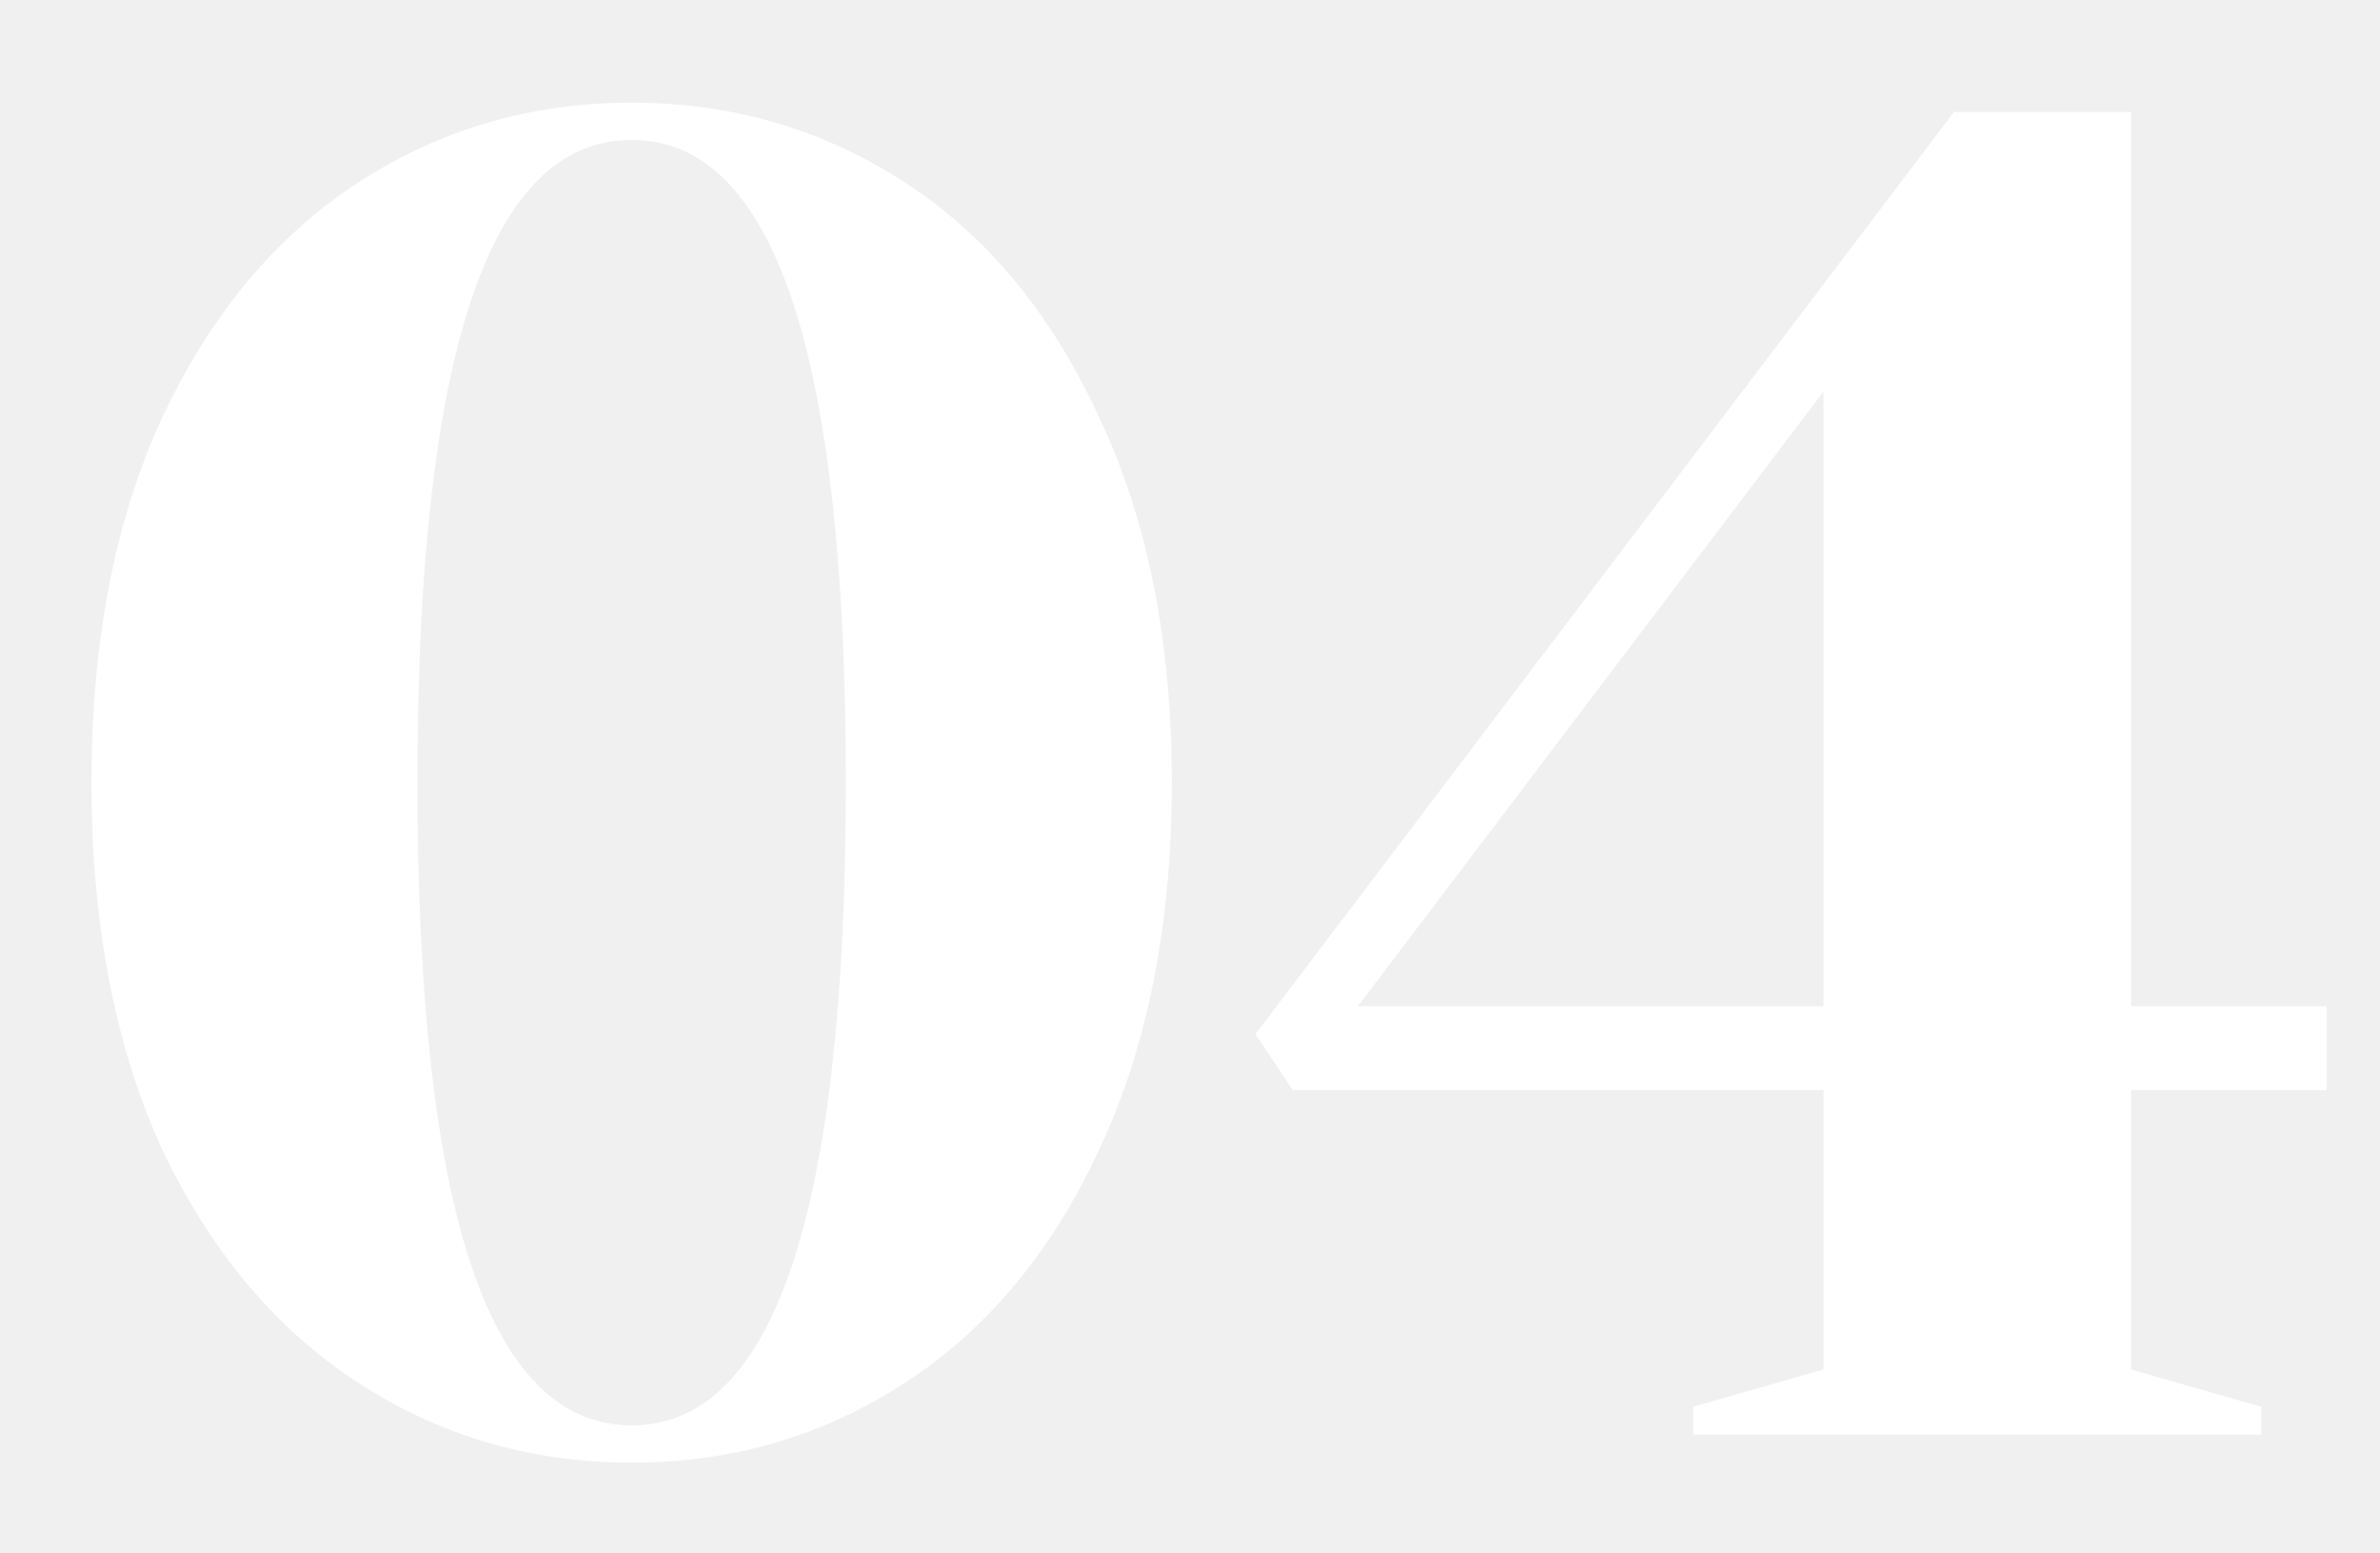
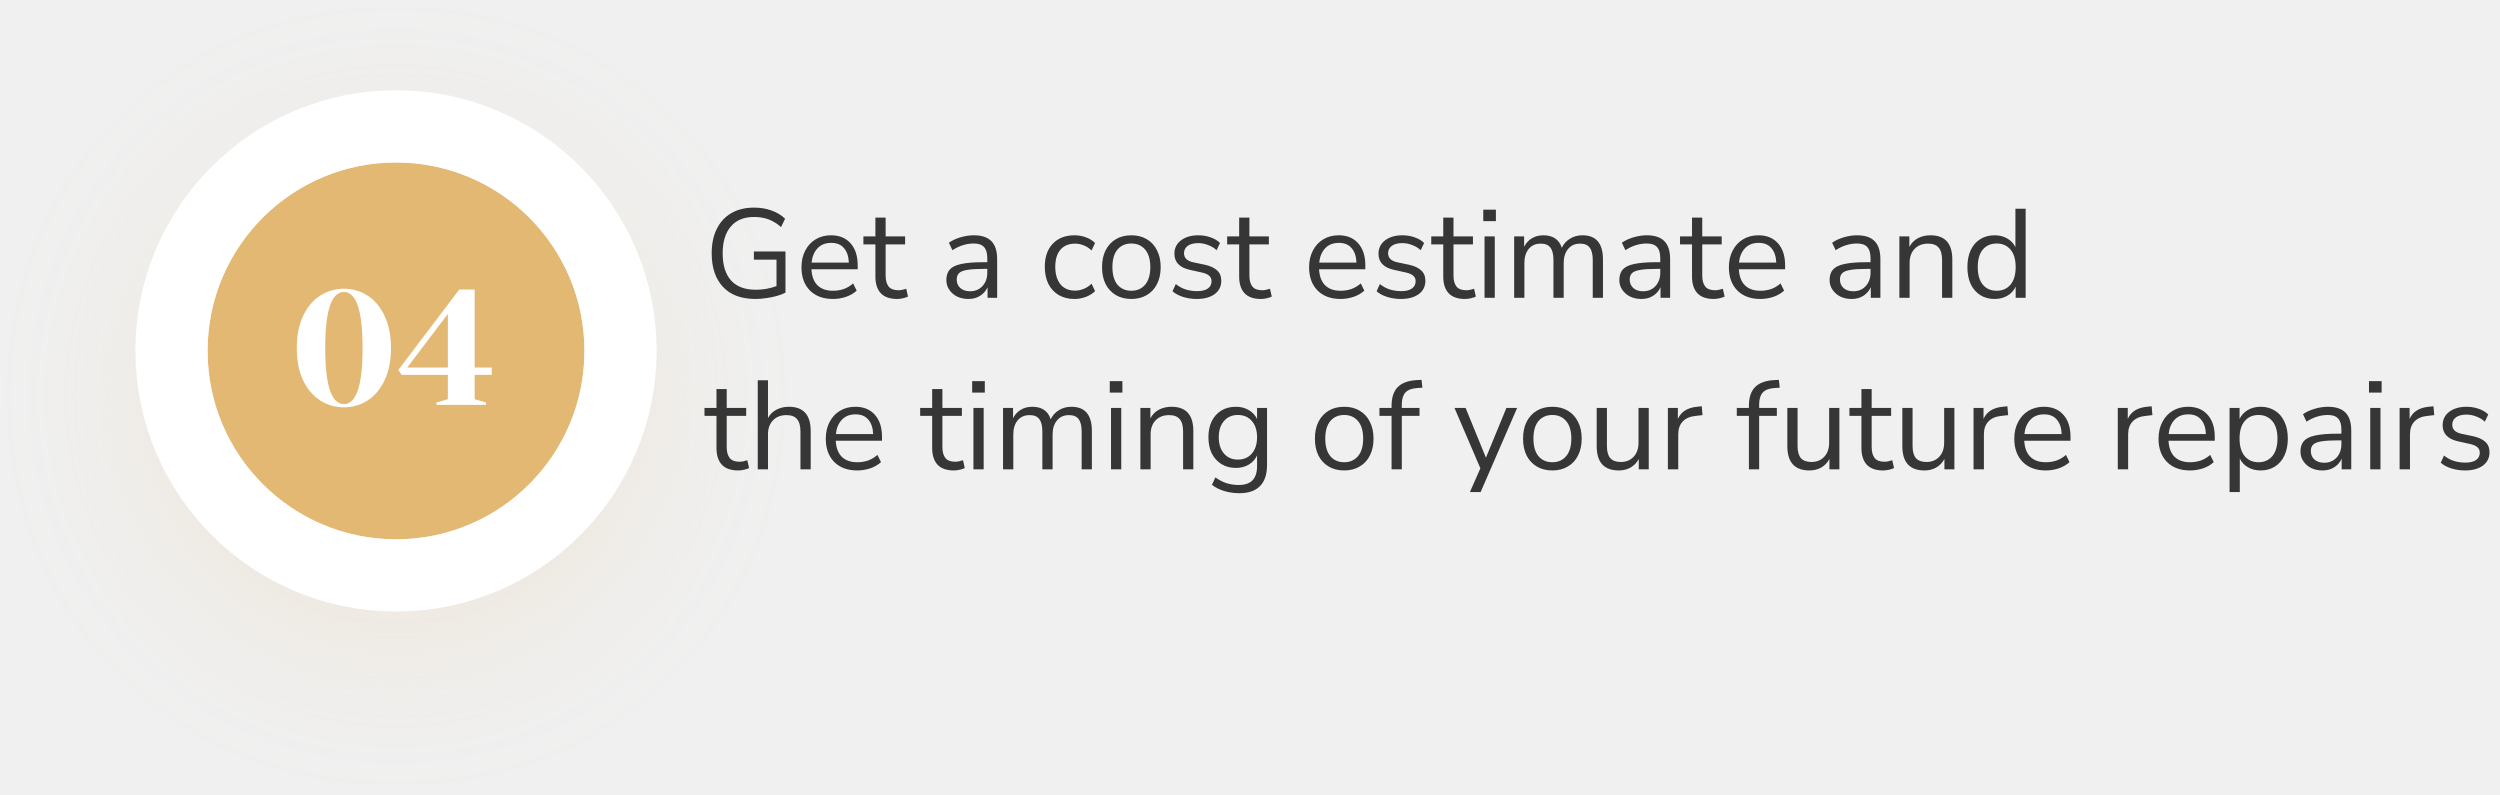
- <svg xmlns="http://www.w3.org/2000/svg" width="23" height="15" viewBox="0 0 23 15" fill="none">
-   <path d="M6.104 14.132C5.132 14.132 4.25 13.874 3.458 13.358C2.666 12.842 2.036 12.092 1.568 11.108C1.112 10.112 0.884 8.93 0.884 7.562C0.884 6.194 1.112 5.018 1.568 4.034C2.036 3.038 2.666 2.282 3.458 1.766C4.25 1.25 5.132 0.992 6.104 0.992C7.076 0.992 7.958 1.25 8.75 1.766C9.542 2.282 10.166 3.038 10.622 4.034C11.09 5.018 11.324 6.194 11.324 7.562C11.324 8.93 11.09 10.112 10.622 11.108C10.166 12.092 9.542 12.842 8.75 13.358C7.958 13.874 7.076 14.132 6.104 14.132ZM6.104 13.772C7.484 13.772 8.174 11.702 8.174 7.562C8.174 3.422 7.484 1.352 6.104 1.352C4.724 1.352 4.034 3.422 4.034 7.562C4.034 11.702 4.724 13.772 6.104 13.772ZM16.363 13.862V13.592L17.623 13.232V10.532H12.493L12.133 9.992L18.883 1.082H20.593V9.722H22.483V10.532H20.593V13.232L21.853 13.592V13.862H16.363ZM13.123 9.722H17.623V3.782L13.123 9.722Z" fill="white" />
+ <svg xmlns="http://www.w3.org/2000/svg" width="277" height="88" viewBox="0 0 277 88" fill="none">
+   <g filter="url(#filter0_d_1_11108)">
+     <rect x="23" y="18" width="41.757" height="41.757" rx="20.878" fill="#E3B873" />
+     <rect x="19" y="14" width="49.757" height="49.757" rx="24.878" stroke="white" stroke-width="8" />
+   </g>
+   <path d="M38.104 45.132C37.132 45.132 36.25 44.874 35.458 44.358C34.666 43.842 34.036 43.092 33.568 42.108C33.112 41.112 32.884 39.93 32.884 38.562C32.884 37.194 33.112 36.018 33.568 35.034C34.036 34.038 34.666 33.282 35.458 32.766C36.25 32.25 37.132 31.992 38.104 31.992C39.076 31.992 39.958 32.25 40.75 32.766C41.542 33.282 42.166 34.038 42.622 35.034C43.09 36.018 43.324 37.194 43.324 38.562C43.324 39.93 43.09 41.112 42.622 42.108C42.166 43.092 41.542 43.842 40.75 44.358C39.958 44.874 39.076 45.132 38.104 45.132ZM38.104 44.772C39.484 44.772 40.174 42.702 40.174 38.562C40.174 34.422 39.484 32.352 38.104 32.352C36.724 32.352 36.034 34.422 36.034 38.562C36.034 42.702 36.724 44.772 38.104 44.772ZM48.363 44.862V44.592L49.623 44.232V41.532H44.493L44.133 40.992L50.883 32.082H52.593V40.722H54.483V41.532H52.593V44.232L53.853 44.592V44.862H48.363ZM45.123 40.722H49.623V34.782L45.123 40.722Z" fill="white" />
+   <path d="M83.726 33.126C82.139 33.126 80.931 32.678 80.1 31.782C79.269 30.886 78.854 29.649 78.854 28.072C78.854 27.027 79.041 26.126 79.414 25.37C79.787 24.614 80.324 24.031 81.024 23.62C81.724 23.209 82.569 23.004 83.558 23.004C84.258 23.004 84.902 23.111 85.49 23.326C86.078 23.531 86.577 23.835 86.988 24.236L86.54 25.16C86.092 24.768 85.63 24.483 85.154 24.306C84.678 24.129 84.141 24.04 83.544 24.04C82.424 24.04 81.565 24.395 80.968 25.104C80.371 25.804 80.072 26.793 80.072 28.072C80.072 29.379 80.38 30.377 80.996 31.068C81.612 31.759 82.531 32.104 83.754 32.104C84.547 32.104 85.308 31.969 86.036 31.698V28.772H83.53V27.862H87.03V32.426C86.769 32.566 86.451 32.687 86.078 32.79C85.714 32.893 85.327 32.972 84.916 33.028C84.505 33.093 84.109 33.126 83.726 33.126ZM92.288 33.126C91.215 33.126 90.365 32.813 89.74 32.188C89.115 31.553 88.802 30.695 88.802 29.612C88.802 28.912 88.942 28.296 89.222 27.764C89.502 27.223 89.885 26.807 90.37 26.518C90.865 26.219 91.434 26.07 92.078 26.07C93.002 26.07 93.725 26.369 94.248 26.966C94.771 27.554 95.032 28.366 95.032 29.402V29.836H89.908C89.945 30.611 90.169 31.203 90.58 31.614C90.991 32.015 91.56 32.216 92.288 32.216C92.699 32.216 93.091 32.155 93.464 32.034C93.838 31.903 94.192 31.693 94.528 31.404L94.92 32.202C94.612 32.491 94.22 32.72 93.744 32.888C93.268 33.047 92.783 33.126 92.288 33.126ZM92.106 26.91C91.462 26.91 90.954 27.111 90.58 27.512C90.207 27.913 89.987 28.441 89.922 29.094H94.052C94.024 28.403 93.842 27.867 93.506 27.484C93.18 27.101 92.713 26.91 92.106 26.91ZM99.403 33.126C98.601 33.126 97.999 32.916 97.597 32.496C97.196 32.067 96.995 31.451 96.995 30.648V27.078H95.665V26.196H96.995V24.11H98.129V26.196H100.285V27.078H98.129V30.536C98.129 31.068 98.241 31.474 98.465 31.754C98.689 32.025 99.053 32.16 99.557 32.16C99.707 32.16 99.856 32.141 100.005 32.104C100.155 32.067 100.29 32.029 100.411 31.992L100.607 32.86C100.486 32.925 100.309 32.986 100.075 33.042C99.842 33.098 99.618 33.126 99.403 33.126ZM107.306 33.126C106.839 33.126 106.419 33.037 106.046 32.86C105.682 32.673 105.392 32.421 105.178 32.104C104.963 31.787 104.856 31.432 104.856 31.04C104.856 30.545 104.982 30.153 105.234 29.864C105.495 29.575 105.92 29.369 106.508 29.248C107.105 29.117 107.917 29.052 108.944 29.052H109.392V28.618C109.392 28.039 109.27 27.624 109.028 27.372C108.794 27.111 108.416 26.98 107.894 26.98C107.483 26.98 107.086 27.041 106.704 27.162C106.321 27.274 105.929 27.461 105.528 27.722L105.136 26.896C105.49 26.644 105.92 26.443 106.424 26.294C106.937 26.145 107.427 26.07 107.894 26.07C108.771 26.07 109.42 26.285 109.84 26.714C110.269 27.143 110.484 27.811 110.484 28.716V33H109.42V31.824C109.242 32.225 108.967 32.543 108.594 32.776C108.23 33.009 107.8 33.126 107.306 33.126ZM107.488 32.272C108.048 32.272 108.505 32.081 108.86 31.698C109.214 31.306 109.392 30.811 109.392 30.214V29.794H108.958C108.202 29.794 107.604 29.831 107.166 29.906C106.736 29.971 106.433 30.093 106.256 30.27C106.088 30.438 106.004 30.671 106.004 30.97C106.004 31.353 106.134 31.665 106.396 31.908C106.666 32.151 107.03 32.272 107.488 32.272ZM119.067 33.126C118.386 33.126 117.798 32.981 117.303 32.692C116.808 32.393 116.426 31.978 116.155 31.446C115.894 30.905 115.763 30.275 115.763 29.556C115.763 28.473 116.057 27.624 116.645 27.008C117.233 26.383 118.04 26.07 119.067 26.07C119.487 26.07 119.902 26.145 120.313 26.294C120.724 26.443 121.064 26.653 121.335 26.924L120.943 27.75C120.672 27.489 120.374 27.297 120.047 27.176C119.73 27.055 119.426 26.994 119.137 26.994C118.428 26.994 117.882 27.218 117.499 27.666C117.116 28.105 116.925 28.739 116.925 29.57C116.925 30.382 117.116 31.026 117.499 31.502C117.882 31.969 118.428 32.202 119.137 32.202C119.426 32.202 119.73 32.141 120.047 32.02C120.374 31.899 120.672 31.703 120.943 31.432L121.335 32.258C121.064 32.529 120.719 32.743 120.299 32.902C119.888 33.051 119.478 33.126 119.067 33.126ZM125.355 33.126C124.692 33.126 124.118 32.981 123.633 32.692C123.148 32.403 122.77 31.997 122.499 31.474C122.238 30.942 122.107 30.317 122.107 29.598C122.107 28.879 122.238 28.259 122.499 27.736C122.77 27.204 123.148 26.793 123.633 26.504C124.118 26.215 124.692 26.07 125.355 26.07C126.008 26.07 126.578 26.215 127.063 26.504C127.558 26.793 127.936 27.204 128.197 27.736C128.468 28.259 128.603 28.879 128.603 29.598C128.603 30.317 128.468 30.942 128.197 31.474C127.936 31.997 127.558 32.403 127.063 32.692C126.578 32.981 126.008 33.126 125.355 33.126ZM125.355 32.216C125.99 32.216 126.498 31.992 126.881 31.544C127.264 31.087 127.455 30.438 127.455 29.598C127.455 28.749 127.264 28.1 126.881 27.652C126.498 27.204 125.99 26.98 125.355 26.98C124.711 26.98 124.198 27.204 123.815 27.652C123.442 28.1 123.255 28.749 123.255 29.598C123.255 30.438 123.442 31.087 123.815 31.544C124.198 31.992 124.711 32.216 125.355 32.216ZM132.602 33.126C132.07 33.126 131.566 33.051 131.09 32.902C130.614 32.753 130.222 32.543 129.914 32.272L130.278 31.474C130.614 31.745 130.983 31.945 131.384 32.076C131.795 32.197 132.21 32.258 132.63 32.258C133.162 32.258 133.564 32.16 133.834 31.964C134.105 31.768 134.24 31.502 134.24 31.166C134.24 30.905 134.152 30.699 133.974 30.55C133.797 30.391 133.517 30.27 133.134 30.186L131.86 29.906C130.703 29.654 130.124 29.057 130.124 28.114C130.124 27.498 130.367 27.003 130.852 26.63C131.347 26.257 131.991 26.07 132.784 26.07C133.251 26.07 133.694 26.145 134.114 26.294C134.544 26.434 134.898 26.644 135.178 26.924L134.8 27.722C134.53 27.47 134.212 27.279 133.848 27.148C133.494 27.008 133.139 26.938 132.784 26.938C132.262 26.938 131.865 27.041 131.594 27.246C131.324 27.451 131.188 27.722 131.188 28.058C131.188 28.581 131.534 28.917 132.224 29.066L133.498 29.332C134.096 29.463 134.548 29.673 134.856 29.962C135.164 30.242 135.318 30.625 135.318 31.11C135.318 31.735 135.071 32.23 134.576 32.594C134.082 32.949 133.424 33.126 132.602 33.126ZM139.708 33.126C138.905 33.126 138.303 32.916 137.902 32.496C137.501 32.067 137.3 31.451 137.3 30.648V27.078H135.97V26.196H137.3V24.11H138.434V26.196H140.59V27.078H138.434V30.536C138.434 31.068 138.546 31.474 138.77 31.754C138.994 32.025 139.358 32.16 139.862 32.16C140.011 32.16 140.161 32.141 140.31 32.104C140.459 32.067 140.595 32.029 140.716 31.992L140.912 32.86C140.791 32.925 140.613 32.986 140.38 33.042C140.147 33.098 139.923 33.126 139.708 33.126ZM148.534 33.126C147.461 33.126 146.612 32.813 145.986 32.188C145.361 31.553 145.048 30.695 145.048 29.612C145.048 28.912 145.188 28.296 145.468 27.764C145.748 27.223 146.131 26.807 146.616 26.518C147.111 26.219 147.68 26.07 148.324 26.07C149.248 26.07 149.972 26.369 150.494 26.966C151.017 27.554 151.278 28.366 151.278 29.402V29.836H146.154C146.192 30.611 146.416 31.203 146.826 31.614C147.237 32.015 147.806 32.216 148.534 32.216C148.945 32.216 149.337 32.155 149.71 32.034C150.084 31.903 150.438 31.693 150.774 31.404L151.166 32.202C150.858 32.491 150.466 32.72 149.99 32.888C149.514 33.047 149.029 33.126 148.534 33.126ZM148.352 26.91C147.708 26.91 147.2 27.111 146.826 27.512C146.453 27.913 146.234 28.441 146.168 29.094H150.298C150.27 28.403 150.088 27.867 149.752 27.484C149.426 27.101 148.959 26.91 148.352 26.91ZM155.215 33.126C154.683 33.126 154.179 33.051 153.703 32.902C153.227 32.753 152.835 32.543 152.527 32.272L152.891 31.474C153.227 31.745 153.596 31.945 153.997 32.076C154.408 32.197 154.823 32.258 155.243 32.258C155.775 32.258 156.177 32.16 156.447 31.964C156.718 31.768 156.853 31.502 156.853 31.166C156.853 30.905 156.765 30.699 156.587 30.55C156.41 30.391 156.13 30.27 155.747 30.186L154.473 29.906C153.316 29.654 152.737 29.057 152.737 28.114C152.737 27.498 152.98 27.003 153.465 26.63C153.96 26.257 154.604 26.07 155.397 26.07C155.864 26.07 156.307 26.145 156.727 26.294C157.157 26.434 157.511 26.644 157.791 26.924L157.413 27.722C157.143 27.47 156.825 27.279 156.461 27.148C156.107 27.008 155.752 26.938 155.397 26.938C154.875 26.938 154.478 27.041 154.207 27.246C153.937 27.451 153.801 27.722 153.801 28.058C153.801 28.581 154.147 28.917 154.837 29.066L156.111 29.332C156.709 29.463 157.161 29.673 157.469 29.962C157.777 30.242 157.931 30.625 157.931 31.11C157.931 31.735 157.684 32.23 157.189 32.594C156.695 32.949 156.037 33.126 155.215 33.126ZM162.321 33.126C161.519 33.126 160.917 32.916 160.515 32.496C160.114 32.067 159.913 31.451 159.913 30.648V27.078H158.583V26.196H159.913V24.11H161.047V26.196H163.203V27.078H161.047V30.536C161.047 31.068 161.159 31.474 161.383 31.754C161.607 32.025 161.971 32.16 162.475 32.16C162.625 32.16 162.774 32.141 162.923 32.104C163.073 32.067 163.208 32.029 163.329 31.992L163.525 32.86C163.404 32.925 163.227 32.986 162.993 33.042C162.76 33.098 162.536 33.126 162.321 33.126ZM164.346 24.502V23.228H165.746V24.502H164.346ZM164.486 33V26.196H165.62V33H164.486ZM167.768 33V26.196H168.874V27.344C169.079 26.933 169.364 26.621 169.728 26.406C170.092 26.182 170.516 26.07 171.002 26.07C172.066 26.07 172.747 26.532 173.046 27.456C173.251 27.027 173.554 26.691 173.956 26.448C174.357 26.196 174.819 26.07 175.342 26.07C176.854 26.07 177.61 26.966 177.61 28.758V33H176.476V28.814C176.476 28.189 176.364 27.731 176.14 27.442C175.925 27.143 175.566 26.994 175.062 26.994C174.511 26.994 174.072 27.19 173.746 27.582C173.419 27.974 173.256 28.497 173.256 29.15V33H172.122V28.814C172.122 28.189 172.01 27.731 171.786 27.442C171.571 27.143 171.212 26.994 170.708 26.994C170.148 26.994 169.704 27.19 169.378 27.582C169.06 27.974 168.902 28.497 168.902 29.15V33H167.768ZM181.872 33.126C181.405 33.126 180.985 33.037 180.612 32.86C180.248 32.673 179.959 32.421 179.744 32.104C179.529 31.787 179.422 31.432 179.422 31.04C179.422 30.545 179.548 30.153 179.8 29.864C180.061 29.575 180.486 29.369 181.074 29.248C181.671 29.117 182.483 29.052 183.51 29.052H183.958V28.618C183.958 28.039 183.837 27.624 183.594 27.372C183.361 27.111 182.983 26.98 182.46 26.98C182.049 26.98 181.653 27.041 181.27 27.162C180.887 27.274 180.495 27.461 180.094 27.722L179.702 26.896C180.057 26.644 180.486 26.443 180.99 26.294C181.503 26.145 181.993 26.07 182.46 26.07C183.337 26.07 183.986 26.285 184.406 26.714C184.835 27.143 185.05 27.811 185.05 28.716V33H183.986V31.824C183.809 32.225 183.533 32.543 183.16 32.776C182.796 33.009 182.367 33.126 181.872 33.126ZM182.054 32.272C182.614 32.272 183.071 32.081 183.426 31.698C183.781 31.306 183.958 30.811 183.958 30.214V29.794H183.524C182.768 29.794 182.171 29.831 181.732 29.906C181.303 29.971 180.999 30.093 180.822 30.27C180.654 30.438 180.57 30.671 180.57 30.97C180.57 31.353 180.701 31.665 180.962 31.908C181.233 32.151 181.597 32.272 182.054 32.272ZM189.884 33.126C189.081 33.126 188.479 32.916 188.078 32.496C187.677 32.067 187.476 31.451 187.476 30.648V27.078H186.146V26.196H187.476V24.11H188.61V26.196H190.766V27.078H188.61V30.536C188.61 31.068 188.722 31.474 188.946 31.754C189.17 32.025 189.534 32.16 190.038 32.16C190.187 32.16 190.337 32.141 190.486 32.104C190.635 32.067 190.771 32.029 190.892 31.992L191.088 32.86C190.967 32.925 190.789 32.986 190.556 33.042C190.323 33.098 190.099 33.126 189.884 33.126ZM195.046 33.126C193.973 33.126 193.123 32.813 192.498 32.188C191.873 31.553 191.56 30.695 191.56 29.612C191.56 28.912 191.7 28.296 191.98 27.764C192.26 27.223 192.643 26.807 193.128 26.518C193.623 26.219 194.192 26.07 194.836 26.07C195.76 26.07 196.483 26.369 197.006 26.966C197.529 27.554 197.79 28.366 197.79 29.402V29.836H192.666C192.703 30.611 192.927 31.203 193.338 31.614C193.749 32.015 194.318 32.216 195.046 32.216C195.457 32.216 195.849 32.155 196.222 32.034C196.595 31.903 196.95 31.693 197.286 31.404L197.678 32.202C197.37 32.491 196.978 32.72 196.502 32.888C196.026 33.047 195.541 33.126 195.046 33.126ZM194.864 26.91C194.22 26.91 193.711 27.111 193.338 27.512C192.965 27.913 192.745 28.441 192.68 29.094H196.81C196.782 28.403 196.6 27.867 196.264 27.484C195.937 27.101 195.471 26.91 194.864 26.91ZM205.169 33.126C204.702 33.126 204.282 33.037 203.909 32.86C203.545 32.673 203.256 32.421 203.041 32.104C202.826 31.787 202.719 31.432 202.719 31.04C202.719 30.545 202.845 30.153 203.097 29.864C203.358 29.575 203.783 29.369 204.371 29.248C204.968 29.117 205.78 29.052 206.807 29.052H207.255V28.618C207.255 28.039 207.134 27.624 206.891 27.372C206.658 27.111 206.28 26.98 205.757 26.98C205.346 26.98 204.95 27.041 204.567 27.162C204.184 27.274 203.792 27.461 203.391 27.722L202.999 26.896C203.354 26.644 203.783 26.443 204.287 26.294C204.8 26.145 205.29 26.07 205.757 26.07C206.634 26.07 207.283 26.285 207.703 26.714C208.132 27.143 208.347 27.811 208.347 28.716V33H207.283V31.824C207.106 32.225 206.83 32.543 206.457 32.776C206.093 33.009 205.664 33.126 205.169 33.126ZM205.351 32.272C205.911 32.272 206.368 32.081 206.723 31.698C207.078 31.306 207.255 30.811 207.255 30.214V29.794H206.821C206.065 29.794 205.468 29.831 205.029 29.906C204.6 29.971 204.296 30.093 204.119 30.27C203.951 30.438 203.867 30.671 203.867 30.97C203.867 31.353 203.998 31.665 204.259 31.908C204.53 32.151 204.894 32.272 205.351 32.272ZM210.451 33V26.196H211.557V27.358C211.781 26.929 212.098 26.607 212.509 26.392C212.919 26.177 213.381 26.07 213.895 26.07C215.509 26.07 216.317 26.966 216.317 28.758V33H215.183V28.828C215.183 28.193 215.057 27.731 214.805 27.442C214.562 27.143 214.17 26.994 213.629 26.994C213.003 26.994 212.504 27.19 212.131 27.582C211.767 27.965 211.585 28.478 211.585 29.122V33H210.451ZM220.998 33.126C220.391 33.126 219.859 32.981 219.402 32.692C218.954 32.403 218.604 31.997 218.352 31.474C218.109 30.942 217.988 30.317 217.988 29.598C217.988 28.87 218.109 28.245 218.352 27.722C218.604 27.19 218.954 26.784 219.402 26.504C219.859 26.215 220.391 26.07 220.998 26.07C221.53 26.07 221.996 26.187 222.398 26.42C222.808 26.653 223.112 26.975 223.308 27.386V23.13H224.442V33H223.336V31.754C223.14 32.183 222.836 32.519 222.426 32.762C222.015 33.005 221.539 33.126 220.998 33.126ZM221.236 32.216C221.87 32.216 222.379 31.992 222.762 31.544C223.144 31.087 223.336 30.438 223.336 29.598C223.336 28.749 223.144 28.1 222.762 27.652C222.379 27.204 221.87 26.98 221.236 26.98C220.592 26.98 220.078 27.204 219.696 27.652C219.322 28.1 219.136 28.749 219.136 29.598C219.136 30.438 219.322 31.087 219.696 31.544C220.078 31.992 220.592 32.216 221.236 32.216ZM81.794 52.126C80.991 52.126 80.389 51.916 79.988 51.496C79.587 51.067 79.386 50.451 79.386 49.648V46.078H78.056V45.196H79.386V43.11H80.52V45.196H82.676V46.078H80.52V49.536C80.52 50.068 80.632 50.474 80.856 50.754C81.08 51.025 81.444 51.16 81.948 51.16C82.097 51.16 82.247 51.141 82.396 51.104C82.545 51.067 82.681 51.029 82.802 50.992L82.998 51.86C82.877 51.925 82.699 51.986 82.466 52.042C82.233 52.098 82.009 52.126 81.794 52.126ZM83.959 52V42.13H85.093V46.316C85.317 45.905 85.629 45.597 86.031 45.392C86.441 45.177 86.898 45.07 87.403 45.07C89.017 45.07 89.825 45.966 89.825 47.758V52H88.691V47.828C88.691 47.193 88.564 46.731 88.312 46.442C88.07 46.143 87.678 45.994 87.136 45.994C86.511 45.994 86.012 46.19 85.638 46.582C85.275 46.965 85.093 47.478 85.093 48.122V52H83.959ZM94.982 52.126C93.908 52.126 93.059 51.813 92.434 51.188C91.808 50.553 91.496 49.695 91.496 48.612C91.496 47.912 91.636 47.296 91.916 46.764C92.196 46.223 92.578 45.807 93.064 45.518C93.558 45.219 94.128 45.07 94.772 45.07C95.696 45.07 96.419 45.369 96.942 45.966C97.464 46.554 97.726 47.366 97.726 48.402V48.836H92.602C92.639 49.611 92.863 50.203 93.274 50.614C93.684 51.015 94.254 51.216 94.982 51.216C95.392 51.216 95.784 51.155 96.158 51.034C96.531 50.903 96.886 50.693 97.222 50.404L97.614 51.202C97.306 51.491 96.914 51.72 96.438 51.888C95.962 52.047 95.476 52.126 94.982 52.126ZM94.8 45.91C94.156 45.91 93.647 46.111 93.274 46.512C92.9 46.913 92.681 47.441 92.616 48.094H96.746C96.718 47.403 96.536 46.867 96.2 46.484C95.873 46.101 95.406 45.91 94.8 45.91ZM105.692 52.126C104.89 52.126 104.288 51.916 103.886 51.496C103.485 51.067 103.284 50.451 103.284 49.648V46.078H101.954V45.196H103.284V43.11H104.418V45.196H106.574V46.078H104.418V49.536C104.418 50.068 104.53 50.474 104.754 50.754C104.978 51.025 105.342 51.16 105.846 51.16C105.996 51.16 106.145 51.141 106.294 51.104C106.444 51.067 106.579 51.029 106.7 50.992L106.896 51.86C106.775 51.925 106.598 51.986 106.364 52.042C106.131 52.098 105.907 52.126 105.692 52.126ZM107.717 43.502V42.228H109.117V43.502H107.717ZM107.857 52V45.196H108.991V52H107.857ZM111.139 52V45.196H112.245V46.344C112.45 45.933 112.735 45.621 113.099 45.406C113.463 45.182 113.888 45.07 114.373 45.07C115.437 45.07 116.118 45.532 116.417 46.456C116.622 46.027 116.926 45.691 117.327 45.448C117.728 45.196 118.19 45.07 118.713 45.07C120.225 45.07 120.981 45.966 120.981 47.758V52H119.847V47.814C119.847 47.189 119.735 46.731 119.511 46.442C119.296 46.143 118.937 45.994 118.433 45.994C117.882 45.994 117.444 46.19 117.117 46.582C116.79 46.974 116.627 47.497 116.627 48.15V52H115.493V47.814C115.493 47.189 115.381 46.731 115.157 46.442C114.942 46.143 114.583 45.994 114.079 45.994C113.519 45.994 113.076 46.19 112.749 46.582C112.432 46.974 112.273 47.497 112.273 48.15V52H111.139ZM122.961 43.502V42.228H124.361V43.502H122.961ZM123.101 52V45.196H124.235V52H123.101ZM126.355 52V45.196H127.461V46.358C127.685 45.929 128.002 45.607 128.413 45.392C128.824 45.177 129.286 45.07 129.799 45.07C131.414 45.07 132.221 45.966 132.221 47.758V52H131.087V47.828C131.087 47.193 130.961 46.731 130.709 46.442C130.466 46.143 130.074 45.994 129.533 45.994C128.908 45.994 128.408 46.19 128.035 46.582C127.671 46.965 127.489 47.478 127.489 48.122V52H126.355ZM137.322 54.646C136.734 54.646 136.179 54.567 135.656 54.408C135.143 54.259 134.685 54.03 134.284 53.722L134.662 52.896C135.082 53.195 135.497 53.409 135.908 53.54C136.328 53.671 136.781 53.736 137.266 53.736C138.61 53.736 139.282 53.045 139.282 51.664V50.46C139.086 50.889 138.778 51.23 138.358 51.482C137.947 51.725 137.476 51.846 136.944 51.846C136.319 51.846 135.777 51.701 135.32 51.412C134.863 51.123 134.508 50.726 134.256 50.222C134.013 49.709 133.892 49.116 133.892 48.444C133.892 47.772 134.013 47.184 134.256 46.68C134.508 46.167 134.863 45.77 135.32 45.49C135.777 45.21 136.319 45.07 136.944 45.07C137.476 45.07 137.947 45.191 138.358 45.434C138.778 45.677 139.086 46.008 139.282 46.428V45.196H140.388V51.51C140.388 52.555 140.127 53.339 139.604 53.862C139.091 54.385 138.33 54.646 137.322 54.646ZM137.154 50.922C137.807 50.922 138.325 50.698 138.708 50.25C139.091 49.802 139.282 49.2 139.282 48.444C139.282 47.688 139.091 47.091 138.708 46.652C138.325 46.204 137.807 45.98 137.154 45.98C136.51 45.98 135.997 46.204 135.614 46.652C135.231 47.091 135.04 47.688 135.04 48.444C135.04 49.2 135.231 49.802 135.614 50.25C135.997 50.698 136.51 50.922 137.154 50.922ZM148.939 52.126C148.276 52.126 147.702 51.981 147.217 51.692C146.732 51.403 146.354 50.997 146.083 50.474C145.822 49.942 145.691 49.317 145.691 48.598C145.691 47.879 145.822 47.259 146.083 46.736C146.354 46.204 146.732 45.793 147.217 45.504C147.702 45.215 148.276 45.07 148.939 45.07C149.592 45.07 150.162 45.215 150.647 45.504C151.142 45.793 151.52 46.204 151.781 46.736C152.052 47.259 152.187 47.879 152.187 48.598C152.187 49.317 152.052 49.942 151.781 50.474C151.52 50.997 151.142 51.403 150.647 51.692C150.162 51.981 149.592 52.126 148.939 52.126ZM148.939 51.216C149.574 51.216 150.082 50.992 150.465 50.544C150.848 50.087 151.039 49.438 151.039 48.598C151.039 47.749 150.848 47.1 150.465 46.652C150.082 46.204 149.574 45.98 148.939 45.98C148.295 45.98 147.782 46.204 147.399 46.652C147.026 47.1 146.839 47.749 146.839 48.598C146.839 49.438 147.026 50.087 147.399 50.544C147.782 50.992 148.295 51.216 148.939 51.216ZM154.186 52V46.078H152.842V45.196H154.186V44.958C154.186 44.053 154.41 43.367 154.858 42.9C155.315 42.433 156.015 42.172 156.958 42.116L157.504 42.088L157.602 42.956L156.958 42.998C156.379 43.045 155.959 43.217 155.698 43.516C155.446 43.815 155.32 44.249 155.32 44.818V45.196H157.28V46.078H155.32V52H154.186ZM162.864 54.52L164.026 51.888L161.156 45.196H162.388L164.642 50.712L166.91 45.196H168.1L164.054 54.52H162.864ZM172.003 52.126C171.341 52.126 170.767 51.981 170.281 51.692C169.796 51.403 169.418 50.997 169.147 50.474C168.886 49.942 168.755 49.317 168.755 48.598C168.755 47.879 168.886 47.259 169.147 46.736C169.418 46.204 169.796 45.793 170.281 45.504C170.767 45.215 171.341 45.07 172.003 45.07C172.657 45.07 173.226 45.215 173.711 45.504C174.206 45.793 174.584 46.204 174.845 46.736C175.116 47.259 175.251 47.879 175.251 48.598C175.251 49.317 175.116 49.942 174.845 50.474C174.584 50.997 174.206 51.403 173.711 51.692C173.226 51.981 172.657 52.126 172.003 52.126ZM172.003 51.216C172.638 51.216 173.147 50.992 173.529 50.544C173.912 50.087 174.103 49.438 174.103 48.598C174.103 47.749 173.912 47.1 173.529 46.652C173.147 46.204 172.638 45.98 172.003 45.98C171.359 45.98 170.846 46.204 170.463 46.652C170.09 47.1 169.903 47.749 169.903 48.598C169.903 49.438 170.09 50.087 170.463 50.544C170.846 50.992 171.359 51.216 172.003 51.216ZM179.363 52.126C177.729 52.126 176.913 51.225 176.913 49.424V45.196H178.047V49.41C178.047 50.017 178.168 50.465 178.411 50.754C178.663 51.043 179.055 51.188 179.587 51.188C180.165 51.188 180.637 50.997 181.001 50.614C181.365 50.222 181.547 49.704 181.547 49.06V45.196H182.681V52H181.575V50.852C181.36 51.263 181.057 51.58 180.665 51.804C180.282 52.019 179.848 52.126 179.363 52.126ZM184.802 52V45.196H185.908V46.414C186.272 45.593 187.019 45.14 188.148 45.056L188.554 45.014L188.638 45.994L187.924 46.078C187.28 46.134 186.79 46.339 186.454 46.694C186.118 47.039 185.95 47.515 185.95 48.122V52H184.802ZM193.78 52V46.078H192.436V45.196H193.78V44.958C193.78 44.053 194.004 43.367 194.452 42.9C194.909 42.433 195.609 42.172 196.552 42.116L197.098 42.088L197.196 42.956L196.552 42.998C195.973 43.045 195.553 43.217 195.292 43.516C195.04 43.815 194.914 44.249 194.914 44.818V45.196H196.874V46.078H194.914V52H193.78ZM200.486 52.126C198.852 52.126 198.036 51.225 198.036 49.424V45.196H199.17V49.41C199.17 50.017 199.291 50.465 199.534 50.754C199.786 51.043 200.178 51.188 200.71 51.188C201.288 51.188 201.76 50.997 202.124 50.614C202.488 50.222 202.67 49.704 202.67 49.06V45.196H203.804V52H202.698V50.852C202.483 51.263 202.18 51.58 201.788 51.804C201.405 52.019 200.971 52.126 200.486 52.126ZM208.655 52.126C207.853 52.126 207.251 51.916 206.849 51.496C206.448 51.067 206.247 50.451 206.247 49.648V46.078H204.917V45.196H206.247V43.11H207.381V45.196H209.537V46.078H207.381V49.536C207.381 50.068 207.493 50.474 207.717 50.754C207.941 51.025 208.305 51.16 208.809 51.16C208.959 51.16 209.108 51.141 209.257 51.104C209.407 51.067 209.542 51.029 209.663 50.992L209.859 51.86C209.738 51.925 209.561 51.986 209.327 52.042C209.094 52.098 208.87 52.126 208.655 52.126ZM213.228 52.126C211.595 52.126 210.778 51.225 210.778 49.424V45.196H211.912V49.41C211.912 50.017 212.033 50.465 212.276 50.754C212.528 51.043 212.92 51.188 213.452 51.188C214.031 51.188 214.502 50.997 214.866 50.614C215.23 50.222 215.412 49.704 215.412 49.06V45.196H216.546V52H215.44V50.852C215.225 51.263 214.922 51.58 214.53 51.804C214.147 52.019 213.713 52.126 213.228 52.126ZM218.668 52V45.196H219.774V46.414C220.138 45.593 220.884 45.14 222.014 45.056L222.42 45.014L222.504 45.994L221.79 46.078C221.146 46.134 220.656 46.339 220.32 46.694C219.984 47.039 219.816 47.515 219.816 48.122V52H218.668ZM226.669 52.126C225.596 52.126 224.746 51.813 224.121 51.188C223.496 50.553 223.183 49.695 223.183 48.612C223.183 47.912 223.323 47.296 223.603 46.764C223.883 46.223 224.266 45.807 224.751 45.518C225.246 45.219 225.815 45.07 226.459 45.07C227.383 45.07 228.106 45.369 228.629 45.966C229.152 46.554 229.413 47.366 229.413 48.402V48.836H224.289C224.326 49.611 224.55 50.203 224.961 50.614C225.372 51.015 225.941 51.216 226.669 51.216C227.08 51.216 227.472 51.155 227.845 51.034C228.218 50.903 228.573 50.693 228.909 50.404L229.301 51.202C228.993 51.491 228.601 51.72 228.125 51.888C227.649 52.047 227.164 52.126 226.669 52.126ZM226.487 45.91C225.843 45.91 225.334 46.111 224.961 46.512C224.588 46.913 224.368 47.441 224.303 48.094H228.433C228.405 47.403 228.223 46.867 227.887 46.484C227.56 46.101 227.094 45.91 226.487 45.91ZM234.65 52V45.196H235.756V46.414C236.12 45.593 236.867 45.14 237.996 45.056L238.402 45.014L238.486 45.994L237.772 46.078C237.128 46.134 236.638 46.339 236.302 46.694C235.966 47.039 235.798 47.515 235.798 48.122V52H234.65ZM242.651 52.126C241.578 52.126 240.729 51.813 240.103 51.188C239.478 50.553 239.165 49.695 239.165 48.612C239.165 47.912 239.305 47.296 239.585 46.764C239.865 46.223 240.248 45.807 240.733 45.518C241.228 45.219 241.797 45.07 242.441 45.07C243.365 45.07 244.089 45.369 244.611 45.966C245.134 46.554 245.395 47.366 245.395 48.402V48.836H240.271C240.309 49.611 240.533 50.203 240.943 50.614C241.354 51.015 241.923 51.216 242.651 51.216C243.062 51.216 243.454 51.155 243.827 51.034C244.201 50.903 244.555 50.693 244.891 50.404L245.283 51.202C244.975 51.491 244.583 51.72 244.107 51.888C243.631 52.047 243.146 52.126 242.651 52.126ZM242.469 45.91C241.825 45.91 241.317 46.111 240.943 46.512C240.57 46.913 240.351 47.441 240.285 48.094H244.415C244.387 47.403 244.205 46.867 243.869 46.484C243.543 46.101 243.076 45.91 242.469 45.91ZM247.037 54.52V45.196H248.143V46.414C248.348 45.994 248.651 45.667 249.053 45.434C249.463 45.191 249.939 45.07 250.481 45.07C251.087 45.07 251.615 45.215 252.063 45.504C252.52 45.784 252.87 46.19 253.113 46.722C253.365 47.245 253.491 47.87 253.491 48.598C253.491 49.317 253.365 49.942 253.113 50.474C252.87 50.997 252.52 51.403 252.063 51.692C251.615 51.981 251.087 52.126 250.481 52.126C249.958 52.126 249.491 52.009 249.081 51.776C248.67 51.543 248.367 51.221 248.171 50.81V54.52H247.037ZM250.243 51.216C250.877 51.216 251.386 50.992 251.769 50.544C252.151 50.087 252.343 49.438 252.343 48.598C252.343 47.749 252.151 47.1 251.769 46.652C251.386 46.204 250.877 45.98 250.243 45.98C249.608 45.98 249.099 46.204 248.717 46.652C248.334 47.1 248.143 47.749 248.143 48.598C248.143 49.438 248.334 50.087 248.717 50.544C249.099 50.992 249.608 51.216 250.243 51.216ZM257.341 52.126C256.874 52.126 256.454 52.037 256.081 51.86C255.717 51.673 255.427 51.421 255.213 51.104C254.998 50.787 254.891 50.432 254.891 50.04C254.891 49.545 255.017 49.153 255.269 48.864C255.53 48.575 255.955 48.369 256.543 48.248C257.14 48.117 257.952 48.052 258.979 48.052H259.427V47.618C259.427 47.039 259.305 46.624 259.063 46.372C258.829 46.111 258.451 45.98 257.929 45.98C257.518 45.98 257.121 46.041 256.739 46.162C256.356 46.274 255.964 46.461 255.563 46.722L255.171 45.896C255.525 45.644 255.955 45.443 256.459 45.294C256.972 45.145 257.462 45.07 257.929 45.07C258.806 45.07 259.455 45.285 259.875 45.714C260.304 46.143 260.519 46.811 260.519 47.716V52H259.455V50.824C259.277 51.225 259.002 51.543 258.629 51.776C258.265 52.009 257.835 52.126 257.341 52.126ZM257.523 51.272C258.083 51.272 258.54 51.081 258.895 50.698C259.249 50.306 259.427 49.811 259.427 49.214V48.794H258.993C258.237 48.794 257.639 48.831 257.201 48.906C256.771 48.971 256.468 49.093 256.291 49.27C256.123 49.438 256.039 49.671 256.039 49.97C256.039 50.353 256.169 50.665 256.431 50.908C256.701 51.151 257.065 51.272 257.523 51.272ZM262.483 43.502V42.228H263.883V43.502H262.483ZM262.623 52V45.196H263.757V52H262.623ZM265.877 52V45.196H266.983V46.414C267.347 45.593 268.093 45.14 269.223 45.056L269.629 45.014L269.713 45.994L268.999 46.078C268.355 46.134 267.865 46.339 267.529 46.694C267.193 47.039 267.025 47.515 267.025 48.122V52H265.877ZM273.122 52.126C272.59 52.126 272.086 52.051 271.61 51.902C271.134 51.753 270.742 51.543 270.434 51.272L270.798 50.474C271.134 50.745 271.502 50.945 271.904 51.076C272.314 51.197 272.73 51.258 273.15 51.258C273.682 51.258 274.083 51.16 274.354 50.964C274.624 50.768 274.76 50.502 274.76 50.166C274.76 49.905 274.671 49.699 274.494 49.55C274.316 49.391 274.036 49.27 273.654 49.186L272.38 48.906C271.222 48.654 270.644 48.057 270.644 47.114C270.644 46.498 270.886 46.003 271.372 45.63C271.866 45.257 272.51 45.07 273.304 45.07C273.77 45.07 274.214 45.145 274.634 45.294C275.063 45.434 275.418 45.644 275.698 45.924L275.32 46.722C275.049 46.47 274.732 46.279 274.368 46.148C274.013 46.008 273.658 45.938 273.304 45.938C272.781 45.938 272.384 46.041 272.114 46.246C271.843 46.451 271.708 46.722 271.708 47.058C271.708 47.581 272.053 47.917 272.744 48.066L274.018 48.332C274.615 48.463 275.068 48.673 275.376 48.962C275.684 49.242 275.838 49.625 275.838 50.11C275.838 50.735 275.59 51.23 275.096 51.594C274.601 51.949 273.943 52.126 273.122 52.126Z" fill="#363636" />
+   <defs>
+     <filter id="filter0_d_1_11108" x="0" y="0" width="87.757" height="87.757" filterUnits="userSpaceOnUse" color-interpolation-filters="sRGB">
+       <feFlood flood-opacity="0" result="BackgroundImageFix" />
+       <feColorMatrix in="SourceAlpha" type="matrix" values="0 0 0 0 0 0 0 0 0 0 0 0 0 0 0 0 0 0 127 0" result="hardAlpha" />
+       <feOffset dy="5" />
+       <feGaussianBlur stdDeviation="7.5" />
+       <feColorMatrix type="matrix" values="0 0 0 0 0.89 0 0 0 0 0.722 0 0 0 0 0.451 0 0 0 0.15 0" />
+       <feBlend mode="normal" in2="BackgroundImageFix" result="effect1_dropShadow_1_11108" />
+       <feBlend mode="normal" in="SourceGraphic" in2="effect1_dropShadow_1_11108" result="shape" />
+     </filter>
+   </defs>
</svg>
